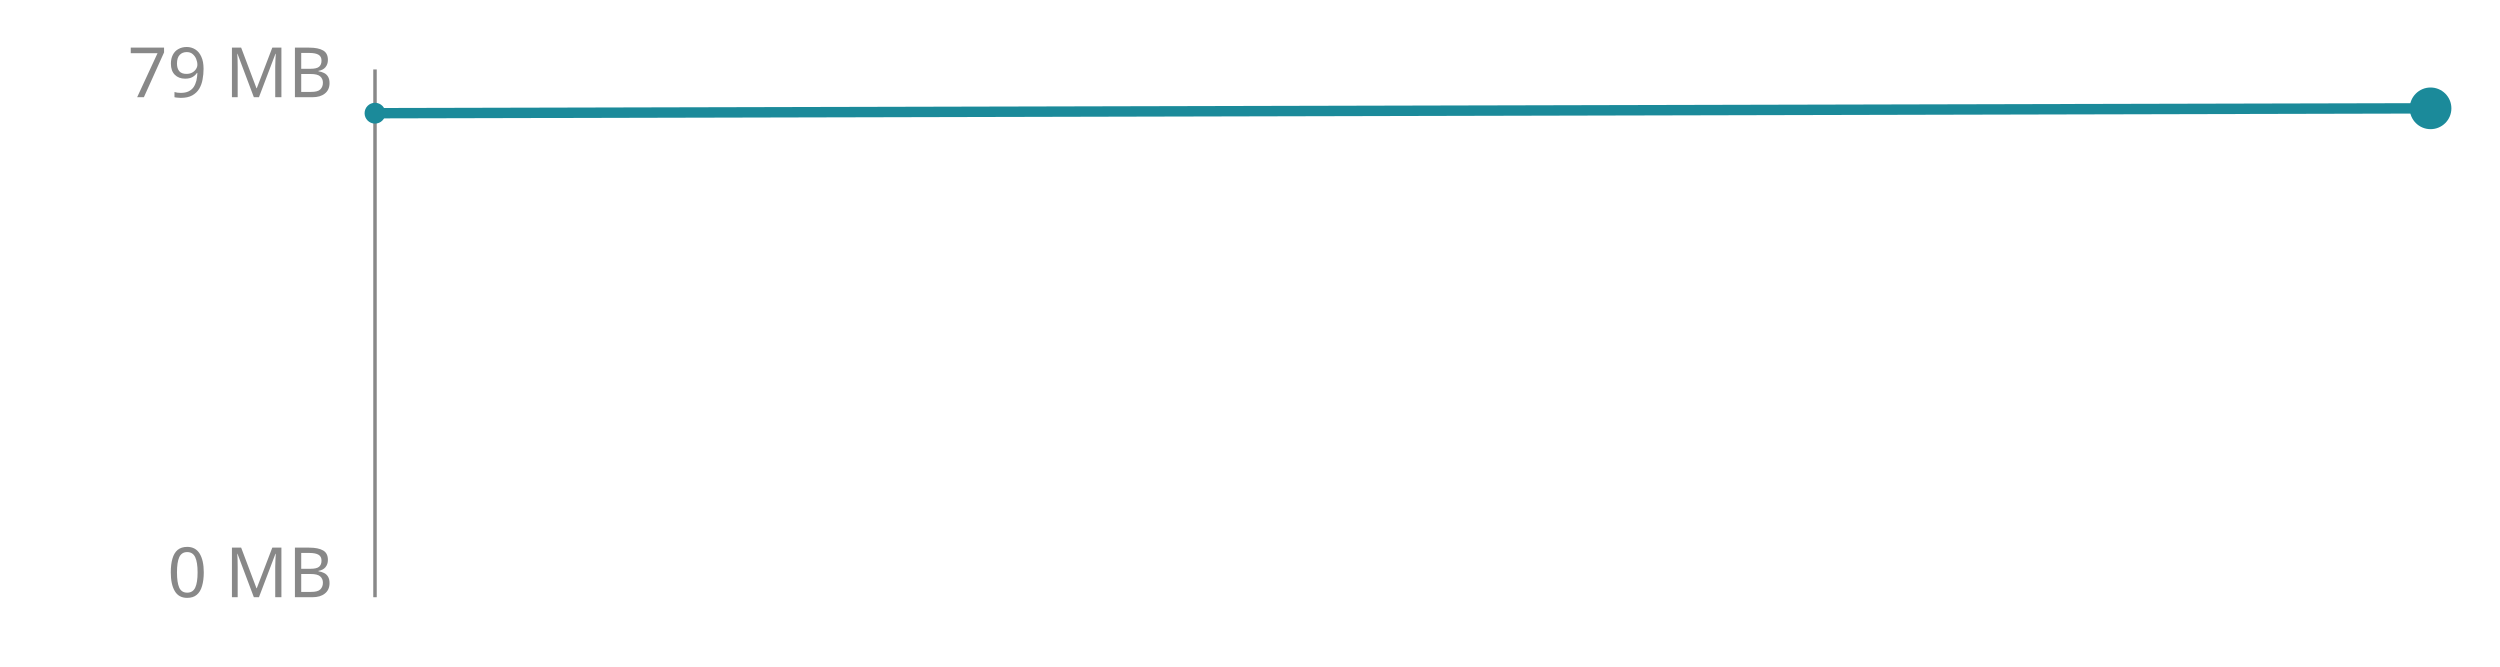
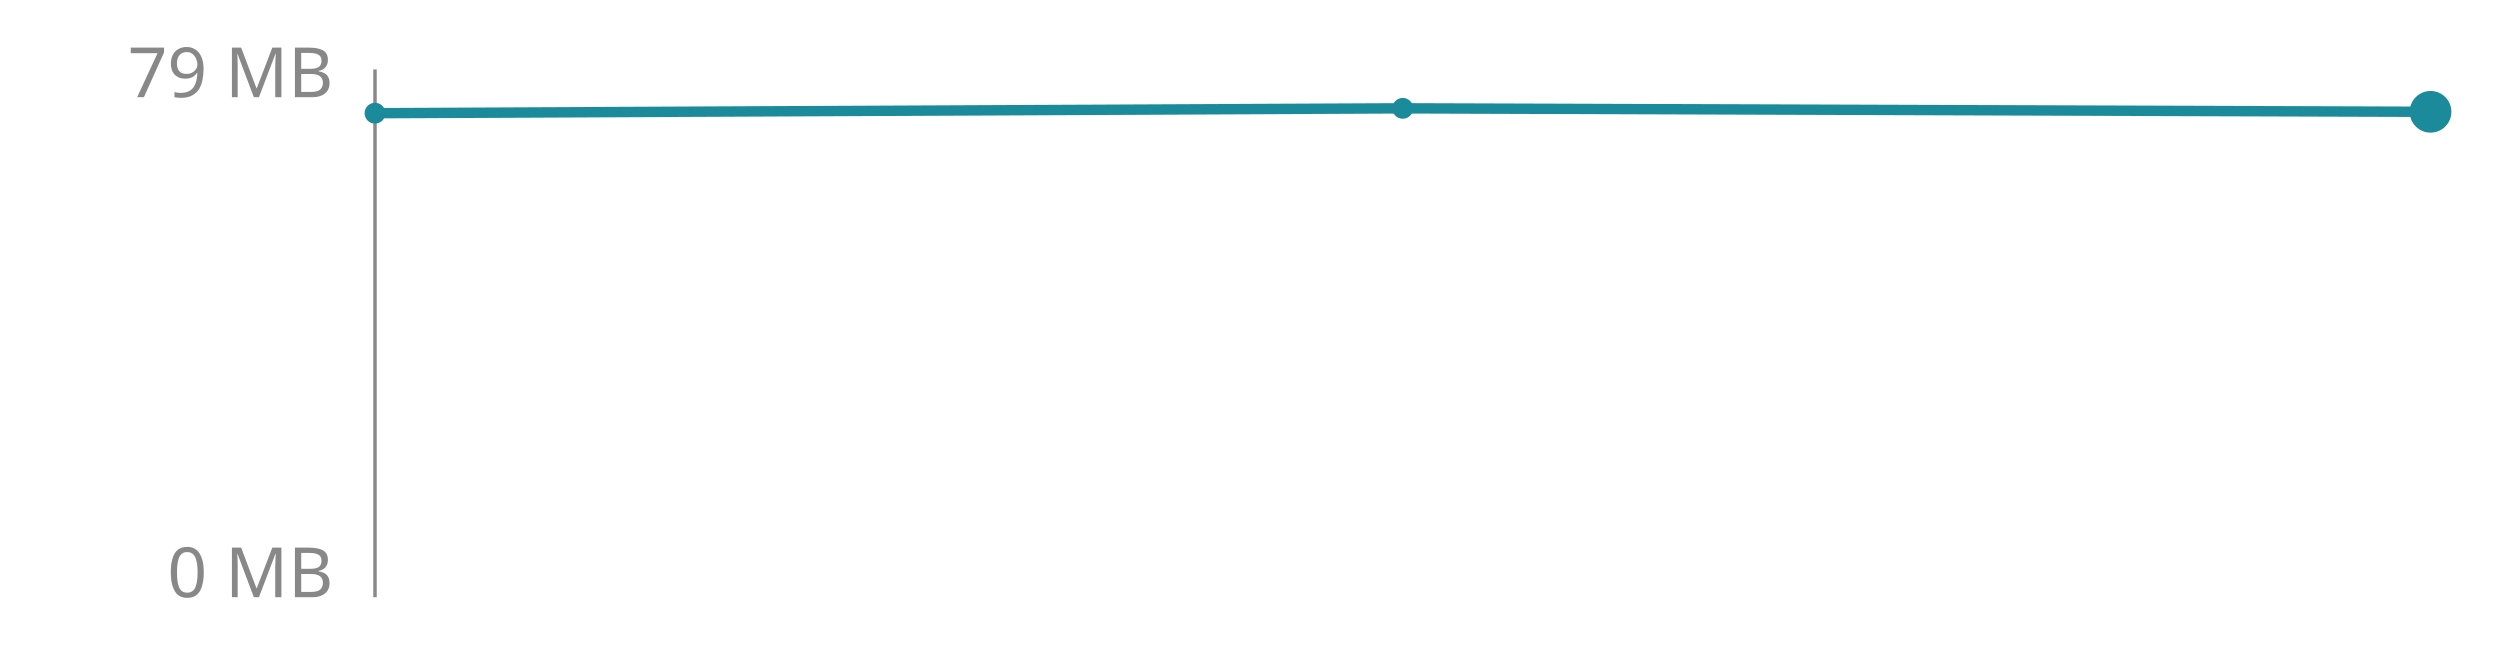
<svg xmlns="http://www.w3.org/2000/svg" width="360" height="96" viewBox="0 0 360 96" font-family="sans-serif" font-size="10">
  <text x="48" y="14" text-anchor="end" fill="#888">79 MB</text>
  <text x="48" y="86" text-anchor="end" fill="#888">0 MB</text>
  <line x1="54" y1="10" x2="54" y2="86" stroke="#888" stroke-width="0.5" />
-   <polyline points="54.0,16.3 350.0,15.6" fill="none" stroke="#1b8a9a" stroke-width="1.5" />
+   <polyline points="54.0,16.3 202.0,15.6 350.0,16.1" fill="none" stroke="#1b8a9a" stroke-width="1.5" />
  <circle cx="54.0" cy="16.3" r="1.5" fill="#1b8a9a" />
-   <circle cx="350.0" cy="15.6" r="3" fill="#1b8a9a" />
+   <circle cx="202.0" cy="15.6" r="1.5" fill="#1b8a9a" />
+   <circle cx="350.0" cy="16.1" r="3" fill="#1b8a9a" />
</svg>
